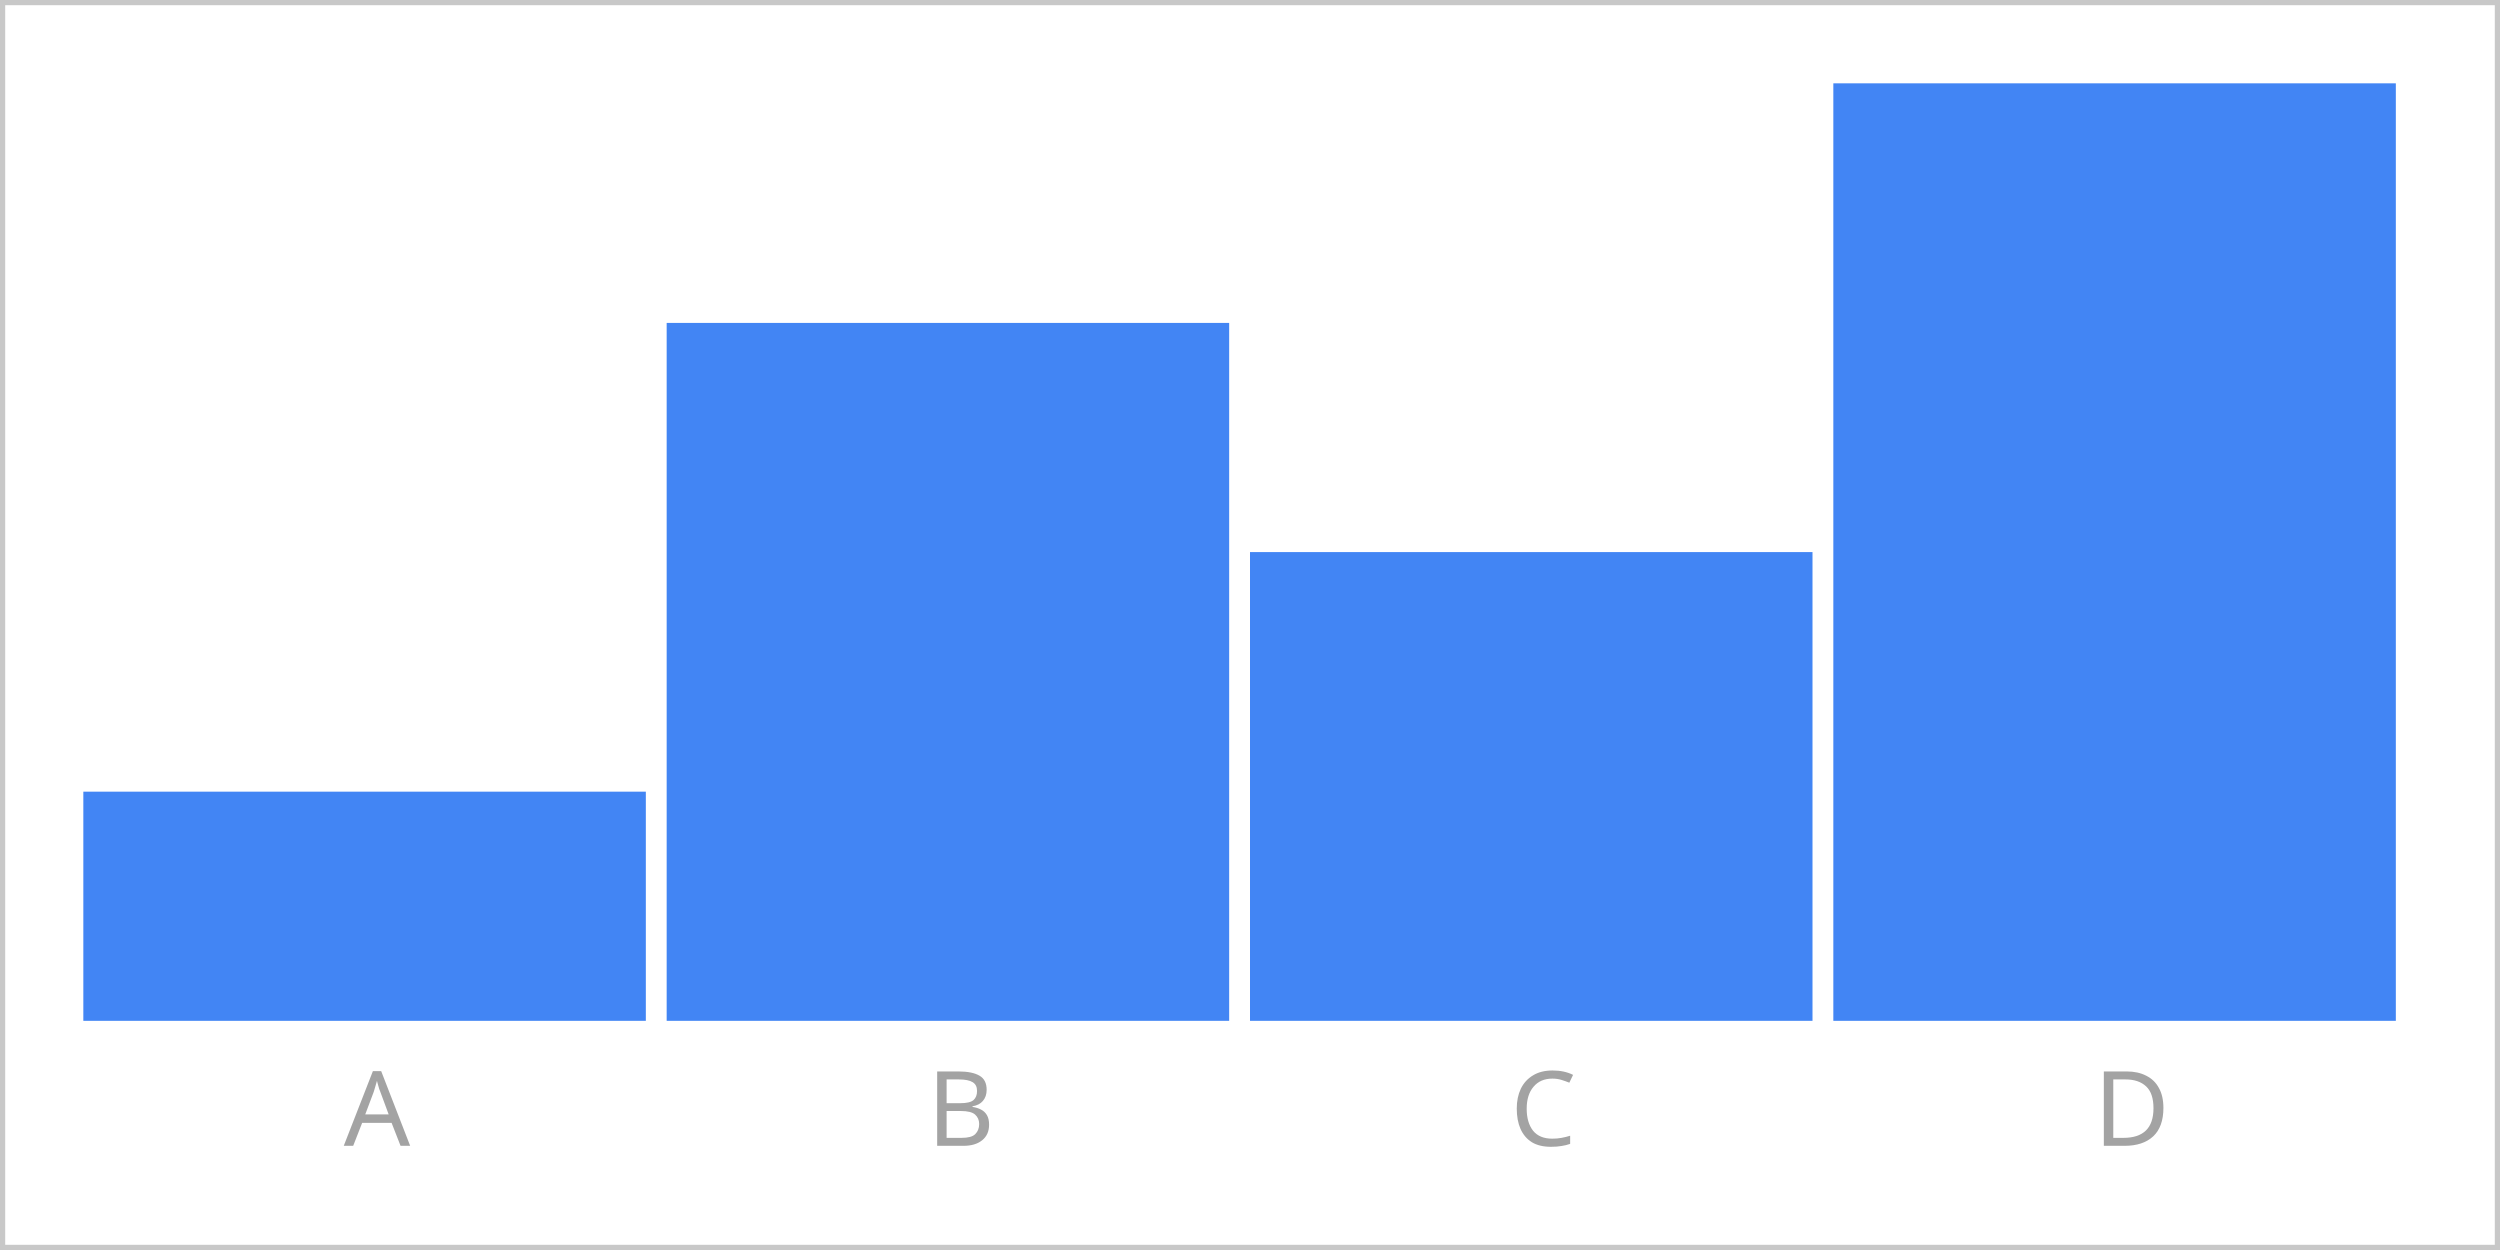
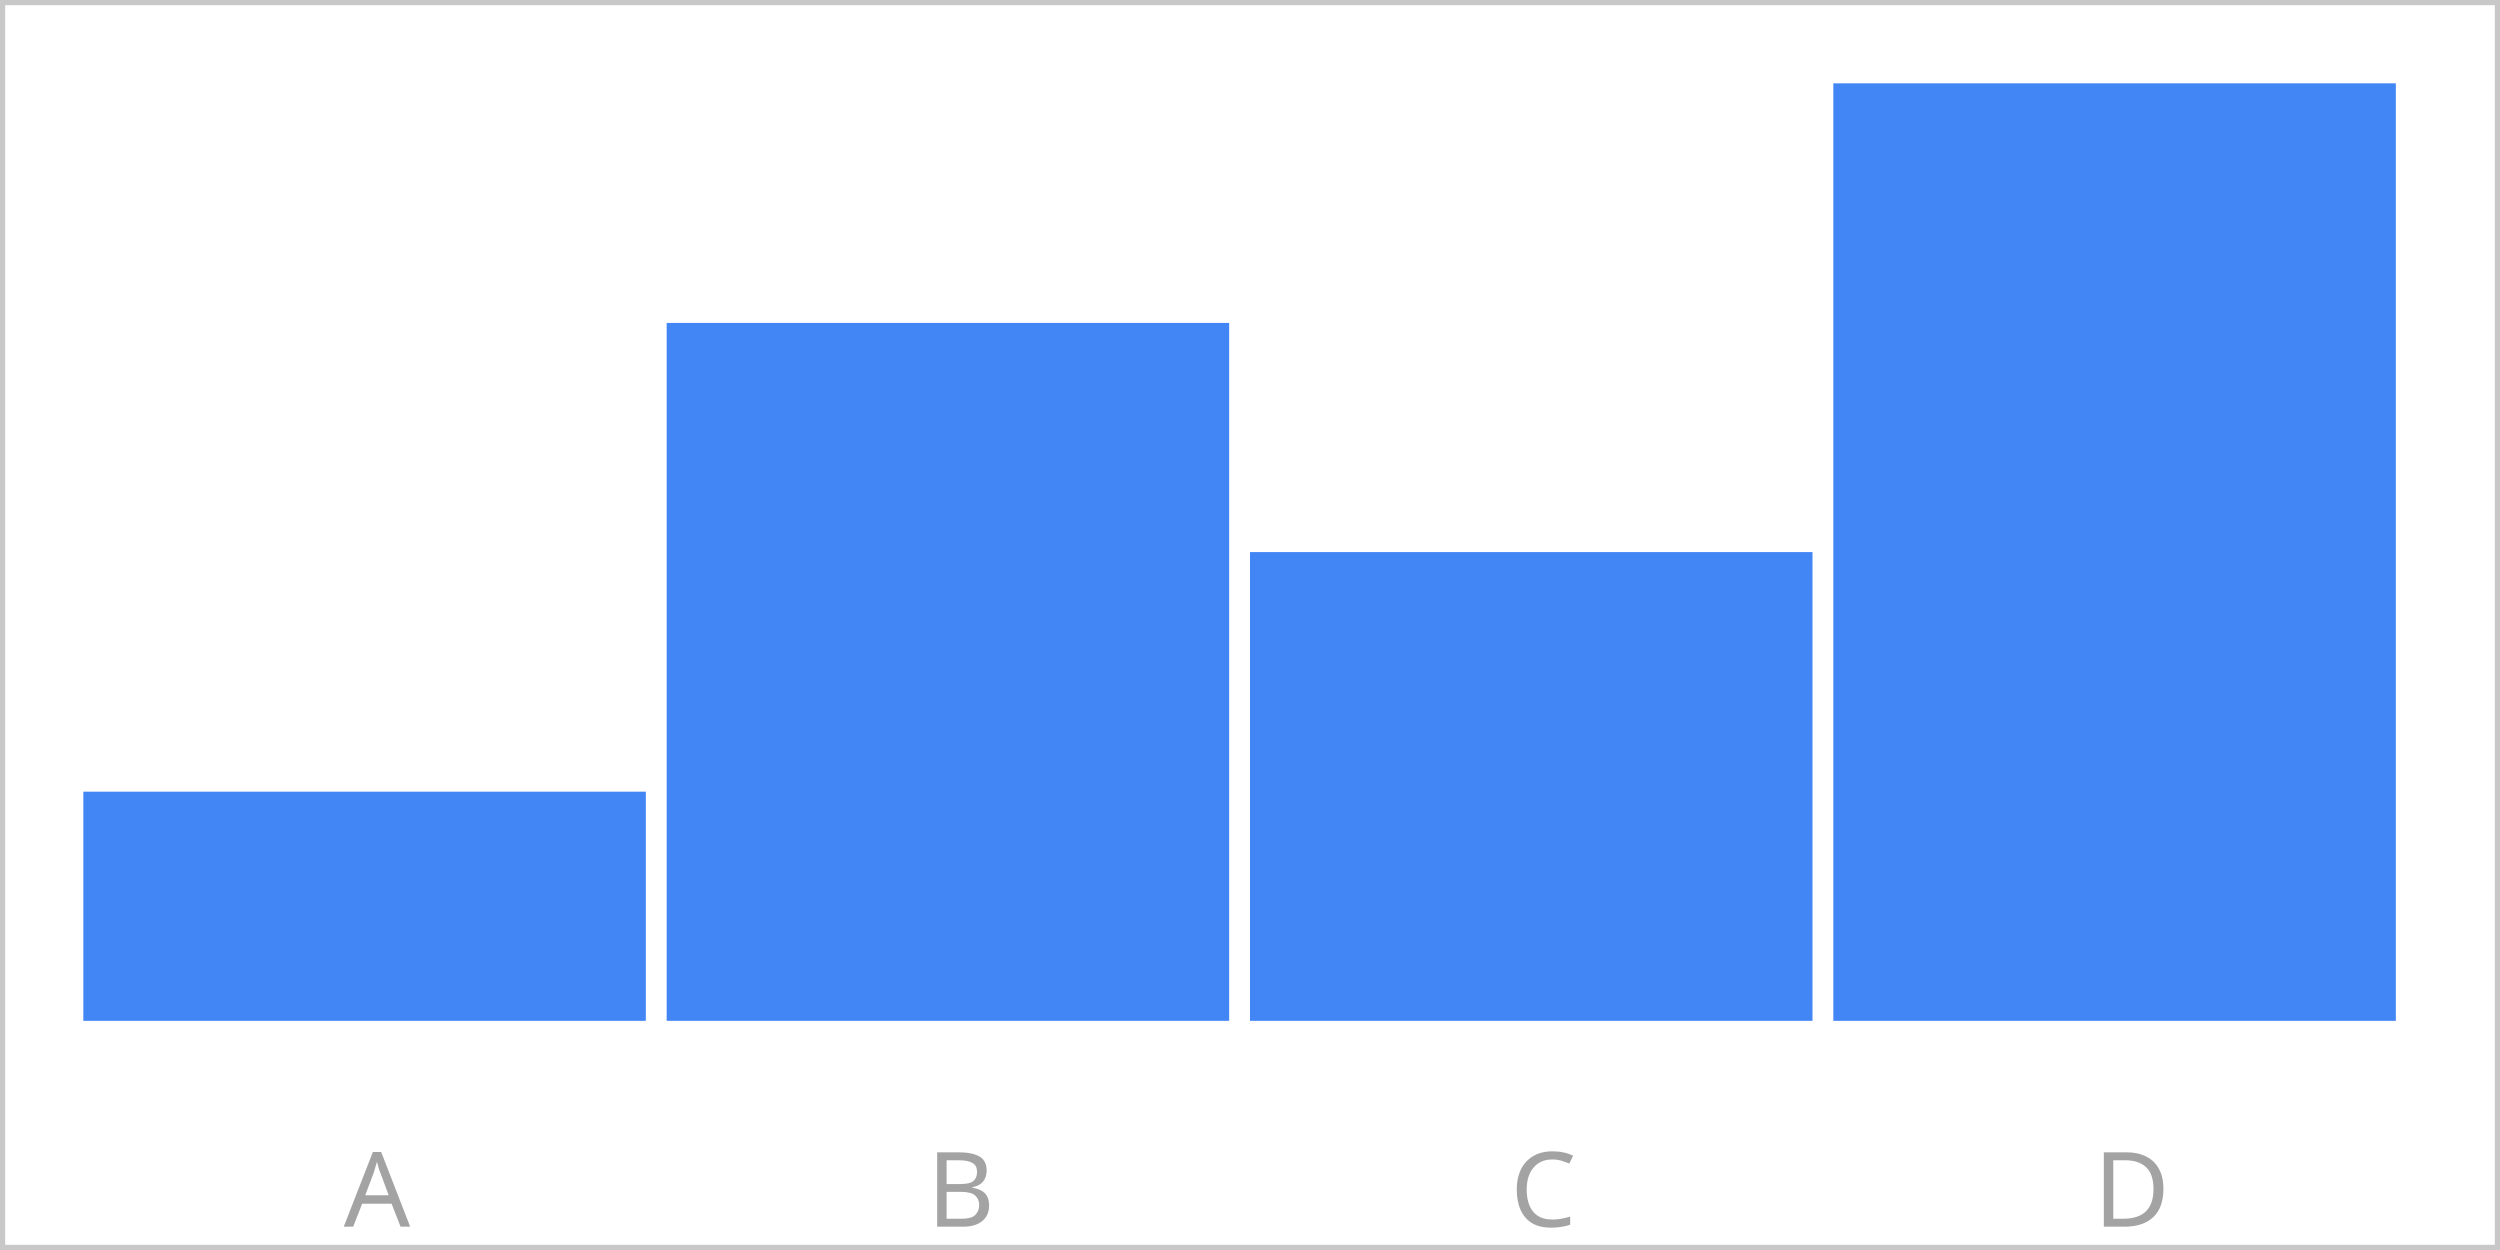
<svg xmlns="http://www.w3.org/2000/svg" width="240" height="120" viewBox="0 0 240 120">
  <rect x="0" y="0" width="240" height="120" fill="rgba(18,18,18,1.00)" />
  <rect x="0" y="0" width="240" height="120" fill="rgba(255,255,255,1.00)" />
  <rect x="0" y="0" width="240" height="120" fill="none" stroke="rgba(200,200,200,1.00)" stroke-width="1" />
  <rect x="8" y="76" width="54" height="22" fill="rgba(66,133,244,1.00)" />
-   <text x="33" y="110" font-family="Sans" font-size="10" font-style="normal" font-weight="400" fill="rgba(163,163,163,1.00)">A</text>
+   <text x="33" y="110" dominant-baseline="text-before-edge" font-family="Sans" font-size="10" font-style="normal" font-weight="400" fill="rgba(163,163,163,1.00)">A</text>
  <rect x="64" y="31" width="54" height="67" fill="rgba(66,133,244,1.00)" />
-   <text x="89" y="110" font-family="Sans" font-size="10" font-style="normal" font-weight="400" fill="rgba(163,163,163,1.00)">B</text>
+   <text x="89" y="110" dominant-baseline="text-before-edge" font-family="Sans" font-size="10" font-style="normal" font-weight="400" fill="rgba(163,163,163,1.00)">B</text>
  <rect x="120" y="53" width="54" height="45" fill="rgba(66,133,244,1.00)" />
-   <text x="145" y="110" font-family="Sans" font-size="10" font-style="normal" font-weight="400" fill="rgba(163,163,163,1.00)">C</text>
+   <text x="145" y="110" dominant-baseline="text-before-edge" font-family="Sans" font-size="10" font-style="normal" font-weight="400" fill="rgba(163,163,163,1.00)">C</text>
  <rect x="176" y="8" width="54" height="90" fill="rgba(66,133,244,1.00)" />
-   <text x="201" y="110" font-family="Sans" font-size="10" font-style="normal" font-weight="400" fill="rgba(163,163,163,1.00)">D</text>
+   <text x="201" y="110" dominant-baseline="text-before-edge" font-family="Sans" font-size="10" font-style="normal" font-weight="400" fill="rgba(163,163,163,1.00)">D</text>
</svg>
